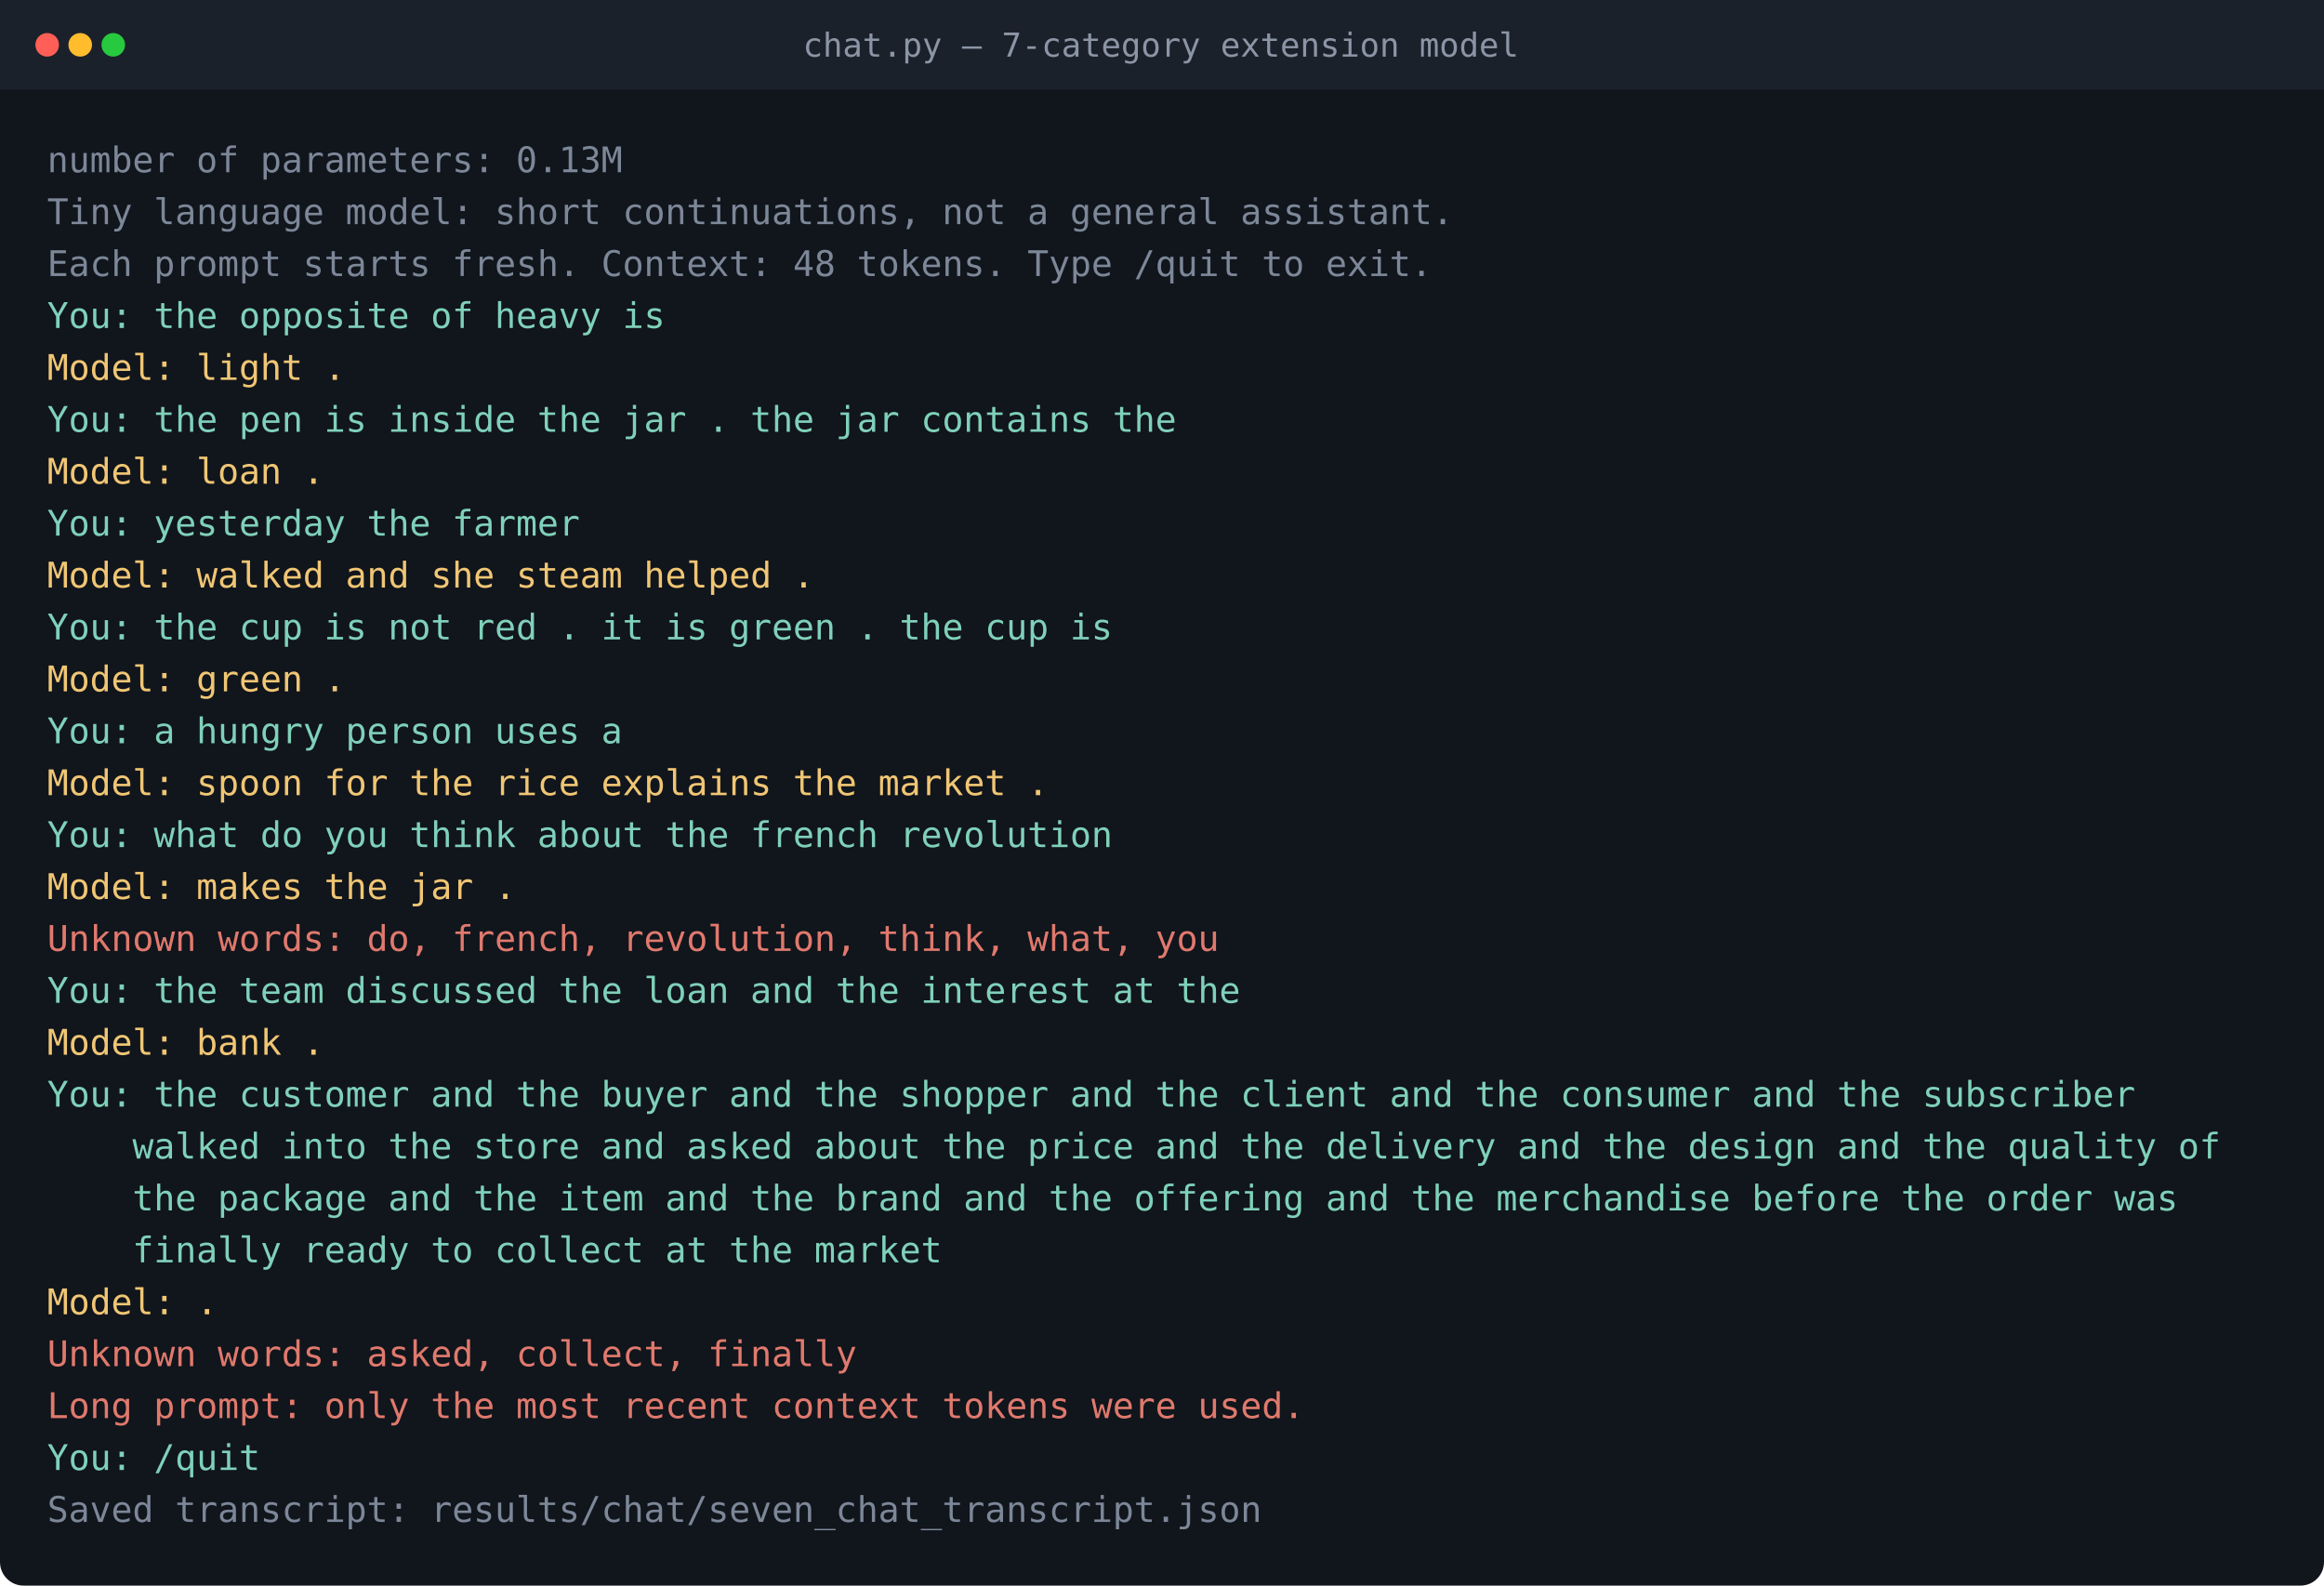
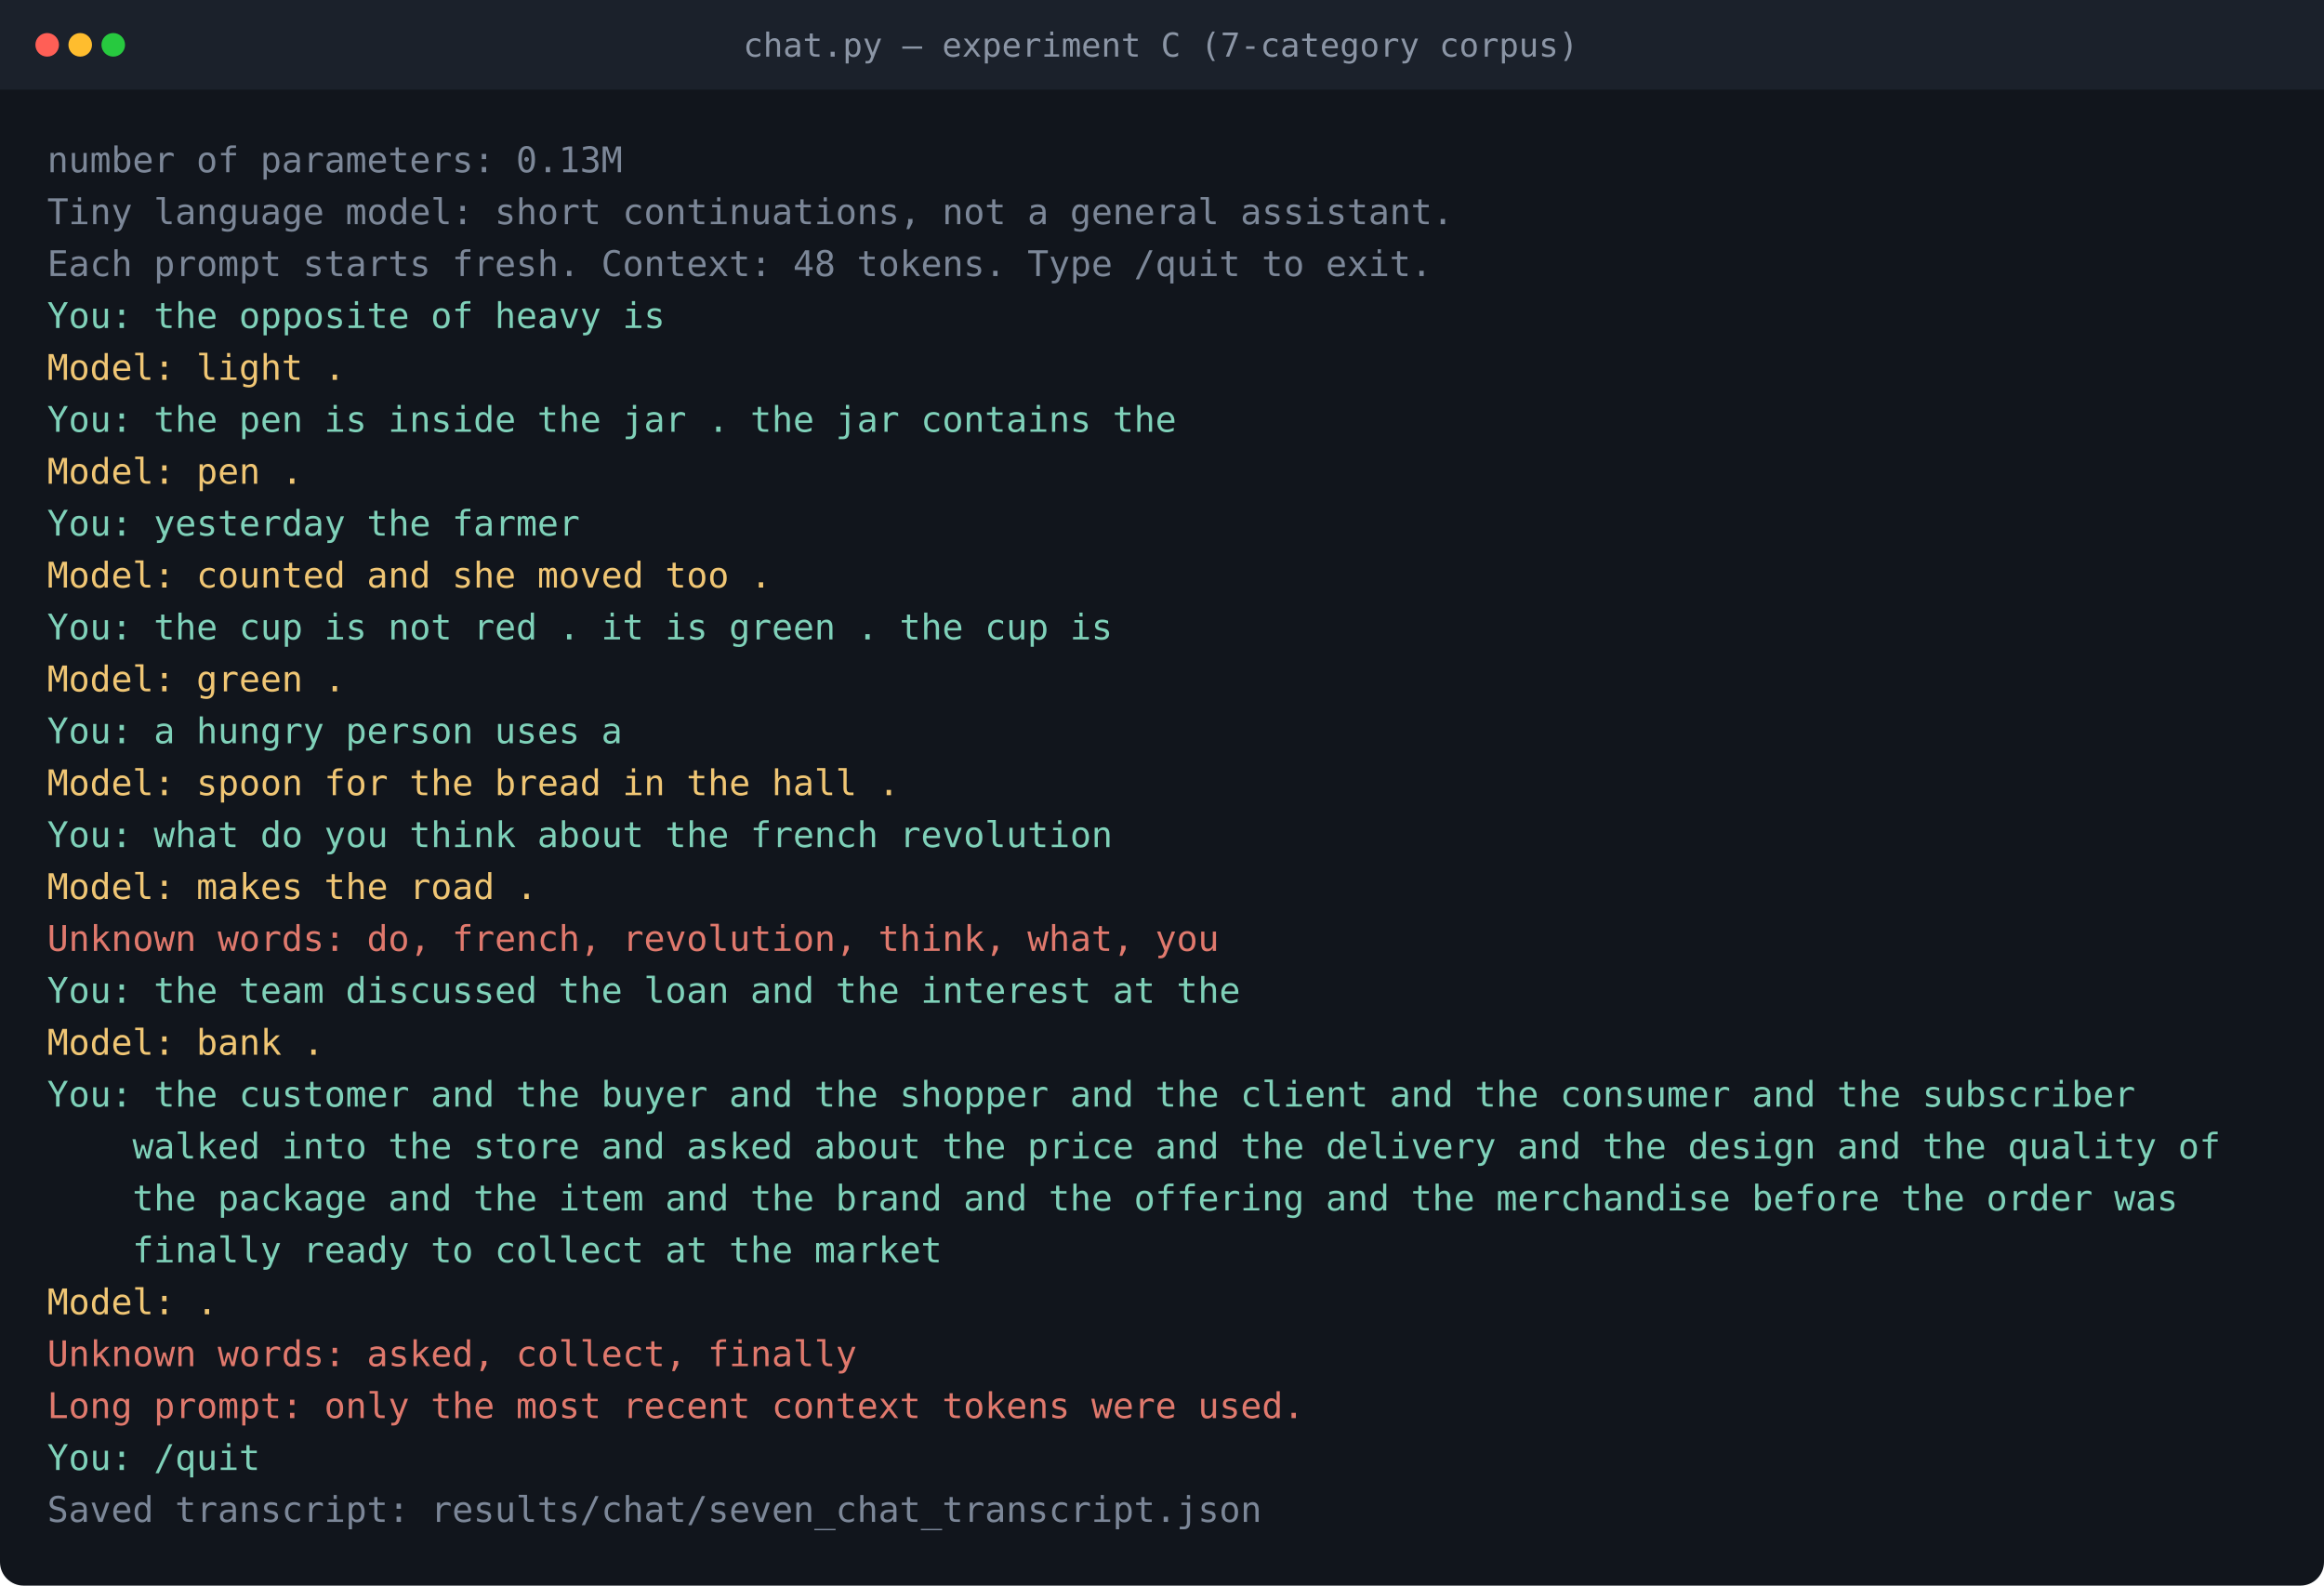
<svg xmlns="http://www.w3.org/2000/svg" width="985" height="672" viewBox="0 0 985 672" font-family="ui-monospace,SFMono-Regular,Menlo,Consolas,monospace" font-size="15">
  <rect width="985" height="672" rx="10" fill="rgb(17, 21, 28)" />
  <rect width="985" height="38" fill="rgb(27, 33, 43)" />
  <circle cx="20" cy="19" r="5" fill="#ff5f56" />
  <circle cx="34" cy="19" r="5" fill="#ffbd2e" />
  <circle cx="48" cy="19" r="5" fill="#27c93f" />
-   <text x="492" y="24" fill="#8b95a5" text-anchor="middle" font-size="14">chat.py — 7-category extension model</text>
+   <text x="492" y="24" fill="#8b95a5" text-anchor="middle" font-size="14">chat.py — experiment C (7-category corpus)</text>
  <text x="20" y="73" fill="#7c8798" xml:space="preserve" textLength="243.0" lengthAdjust="spacingAndGlyphs">number of parameters: 0.13M</text>
  <text x="20" y="95" fill="#7c8798" xml:space="preserve" textLength="594.0" lengthAdjust="spacingAndGlyphs">Tiny language model: short continuations, not a general assistant.</text>
  <text x="20" y="117" fill="#7c8798" xml:space="preserve" textLength="585.0" lengthAdjust="spacingAndGlyphs">Each prompt starts fresh. Context: 48 tokens. Type /quit to exit.</text>
  <text x="20" y="139" fill="#7fd1b9" xml:space="preserve" textLength="261.0" lengthAdjust="spacingAndGlyphs">You: the opposite of heavy is</text>
  <text x="20" y="161" fill="#f0c674" xml:space="preserve" textLength="126.0" lengthAdjust="spacingAndGlyphs">Model: light .</text>
  <text x="20" y="183" fill="#7fd1b9" xml:space="preserve" textLength="477.0" lengthAdjust="spacingAndGlyphs">You: the pen is inside the jar . the jar contains the</text>
-   <text x="20" y="205" fill="#f0c674" xml:space="preserve" textLength="117.0" lengthAdjust="spacingAndGlyphs">Model: loan .</text>
+   <text x="20" y="205" fill="#f0c674" xml:space="preserve" textLength="108.0" lengthAdjust="spacingAndGlyphs">Model: pen .</text>
  <text x="20" y="227" fill="#7fd1b9" xml:space="preserve" textLength="225.0" lengthAdjust="spacingAndGlyphs">You: yesterday the farmer</text>
-   <text x="20" y="249" fill="#f0c674" xml:space="preserve" textLength="324.0" lengthAdjust="spacingAndGlyphs">Model: walked and she steam helped .</text>
+   <text x="20" y="249" fill="#f0c674" xml:space="preserve" textLength="306.0" lengthAdjust="spacingAndGlyphs">Model: counted and she moved too .</text>
  <text x="20" y="271" fill="#7fd1b9" xml:space="preserve" textLength="450.0" lengthAdjust="spacingAndGlyphs">You: the cup is not red . it is green . the cup is</text>
  <text x="20" y="293" fill="#f0c674" xml:space="preserve" textLength="126.0" lengthAdjust="spacingAndGlyphs">Model: green .</text>
  <text x="20" y="315" fill="#7fd1b9" xml:space="preserve" textLength="243.0" lengthAdjust="spacingAndGlyphs">You: a hungry person uses a</text>
-   <text x="20" y="337" fill="#f0c674" xml:space="preserve" textLength="423.0" lengthAdjust="spacingAndGlyphs">Model: spoon for the rice explains the market .</text>
+   <text x="20" y="337" fill="#f0c674" xml:space="preserve" textLength="360.0" lengthAdjust="spacingAndGlyphs">Model: spoon for the bread in the hall .</text>
  <text x="20" y="359" fill="#7fd1b9" xml:space="preserve" textLength="450.0" lengthAdjust="spacingAndGlyphs">You: what do you think about the french revolution</text>
-   <text x="20" y="381" fill="#f0c674" xml:space="preserve" textLength="198.0" lengthAdjust="spacingAndGlyphs">Model: makes the jar .</text>
+   <text x="20" y="381" fill="#f0c674" xml:space="preserve" textLength="207.0" lengthAdjust="spacingAndGlyphs">Model: makes the road .</text>
  <text x="20" y="403" fill="#e0796d" xml:space="preserve" textLength="495.0" lengthAdjust="spacingAndGlyphs">Unknown words: do, french, revolution, think, what, you</text>
  <text x="20" y="425" fill="#7fd1b9" xml:space="preserve" textLength="504.0" lengthAdjust="spacingAndGlyphs">You: the team discussed the loan and the interest at the</text>
  <text x="20" y="447" fill="#f0c674" xml:space="preserve" textLength="117.0" lengthAdjust="spacingAndGlyphs">Model: bank .</text>
  <text x="20" y="469" fill="#7fd1b9" xml:space="preserve" textLength="882.0" lengthAdjust="spacingAndGlyphs">You: the customer and the buyer and the shopper and the client and the consumer and the subscriber</text>
  <text x="20" y="491" fill="#7fd1b9" xml:space="preserve" textLength="918.0" lengthAdjust="spacingAndGlyphs">    walked into the store and asked about the price and the delivery and the design and the quality of</text>
  <text x="20" y="513" fill="#7fd1b9" xml:space="preserve" textLength="900.0" lengthAdjust="spacingAndGlyphs">    the package and the item and the brand and the offering and the merchandise before the order was</text>
  <text x="20" y="535" fill="#7fd1b9" xml:space="preserve" textLength="378.0" lengthAdjust="spacingAndGlyphs">    finally ready to collect at the market</text>
  <text x="20" y="557" fill="#f0c674" xml:space="preserve" textLength="72.0" lengthAdjust="spacingAndGlyphs">Model: .</text>
  <text x="20" y="579" fill="#e0796d" xml:space="preserve" textLength="342.0" lengthAdjust="spacingAndGlyphs">Unknown words: asked, collect, finally</text>
  <text x="20" y="601" fill="#e0796d" xml:space="preserve" textLength="531.0" lengthAdjust="spacingAndGlyphs">Long prompt: only the most recent context tokens were used.</text>
  <text x="20" y="623" fill="#7fd1b9" xml:space="preserve" textLength="90.0" lengthAdjust="spacingAndGlyphs">You: /quit</text>
  <text x="20" y="645" fill="#7c8798" xml:space="preserve" textLength="513.0" lengthAdjust="spacingAndGlyphs">Saved transcript: results/chat/seven_chat_transcript.json</text>
</svg>
